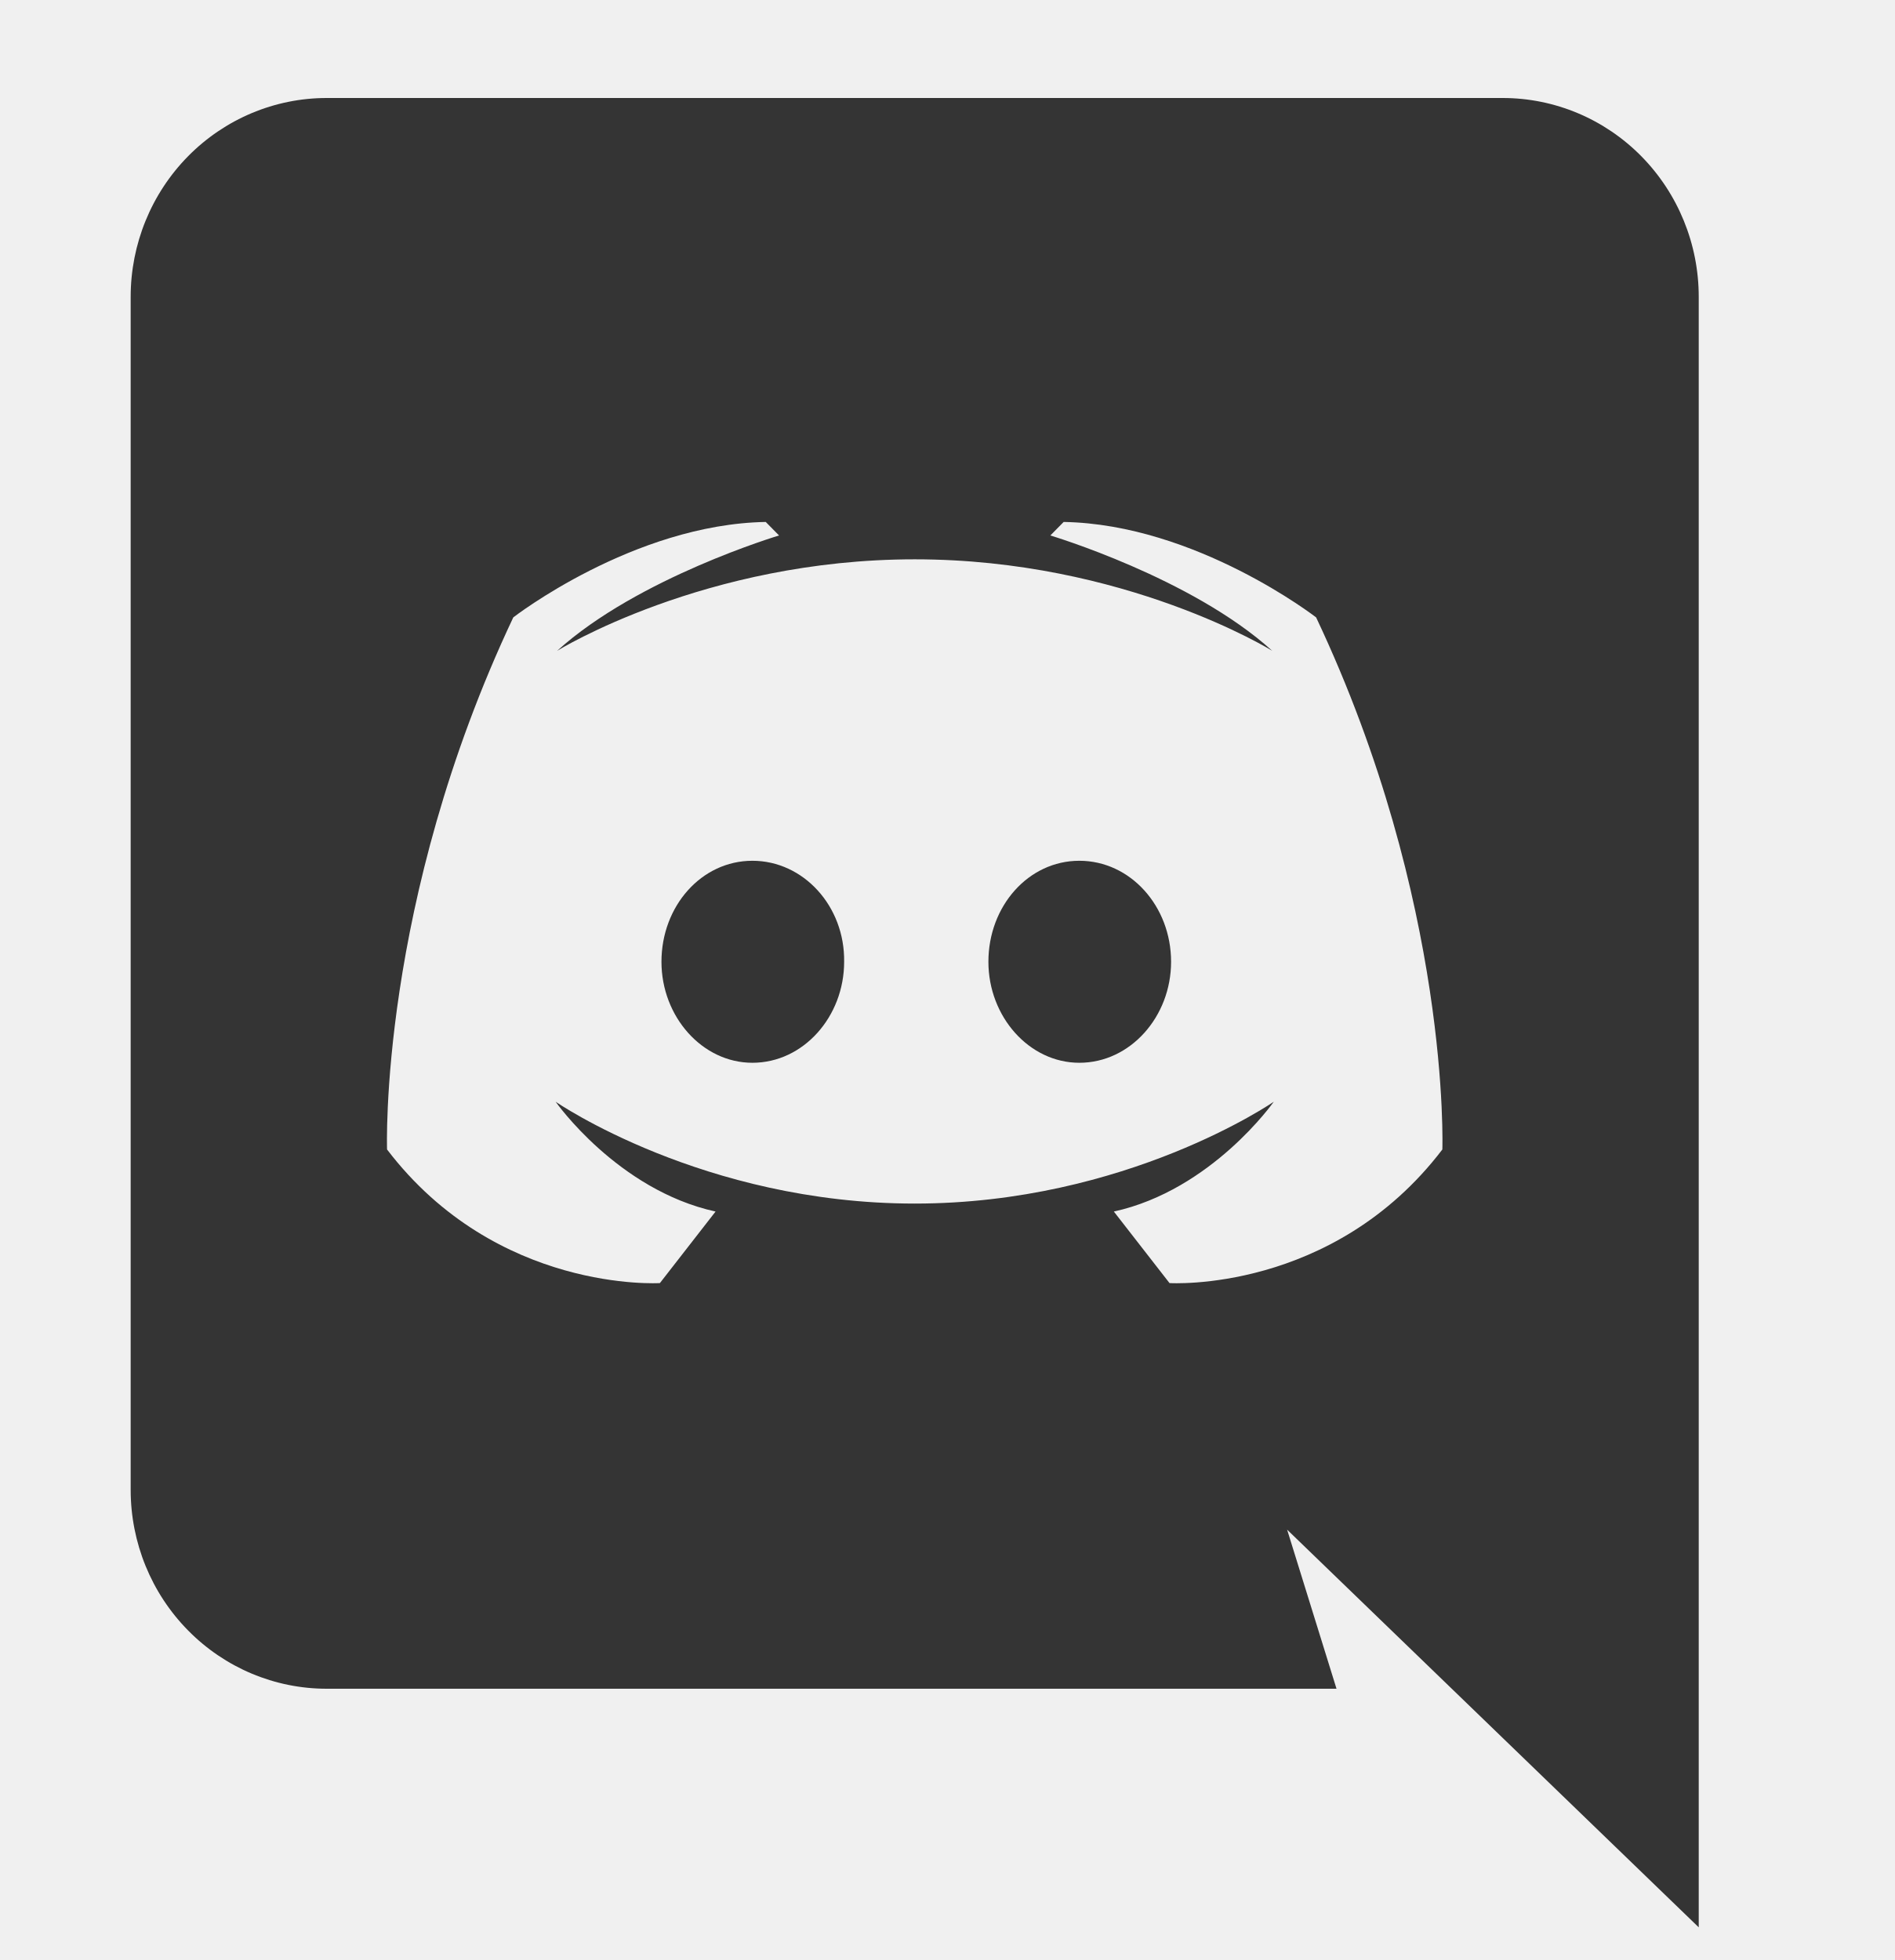
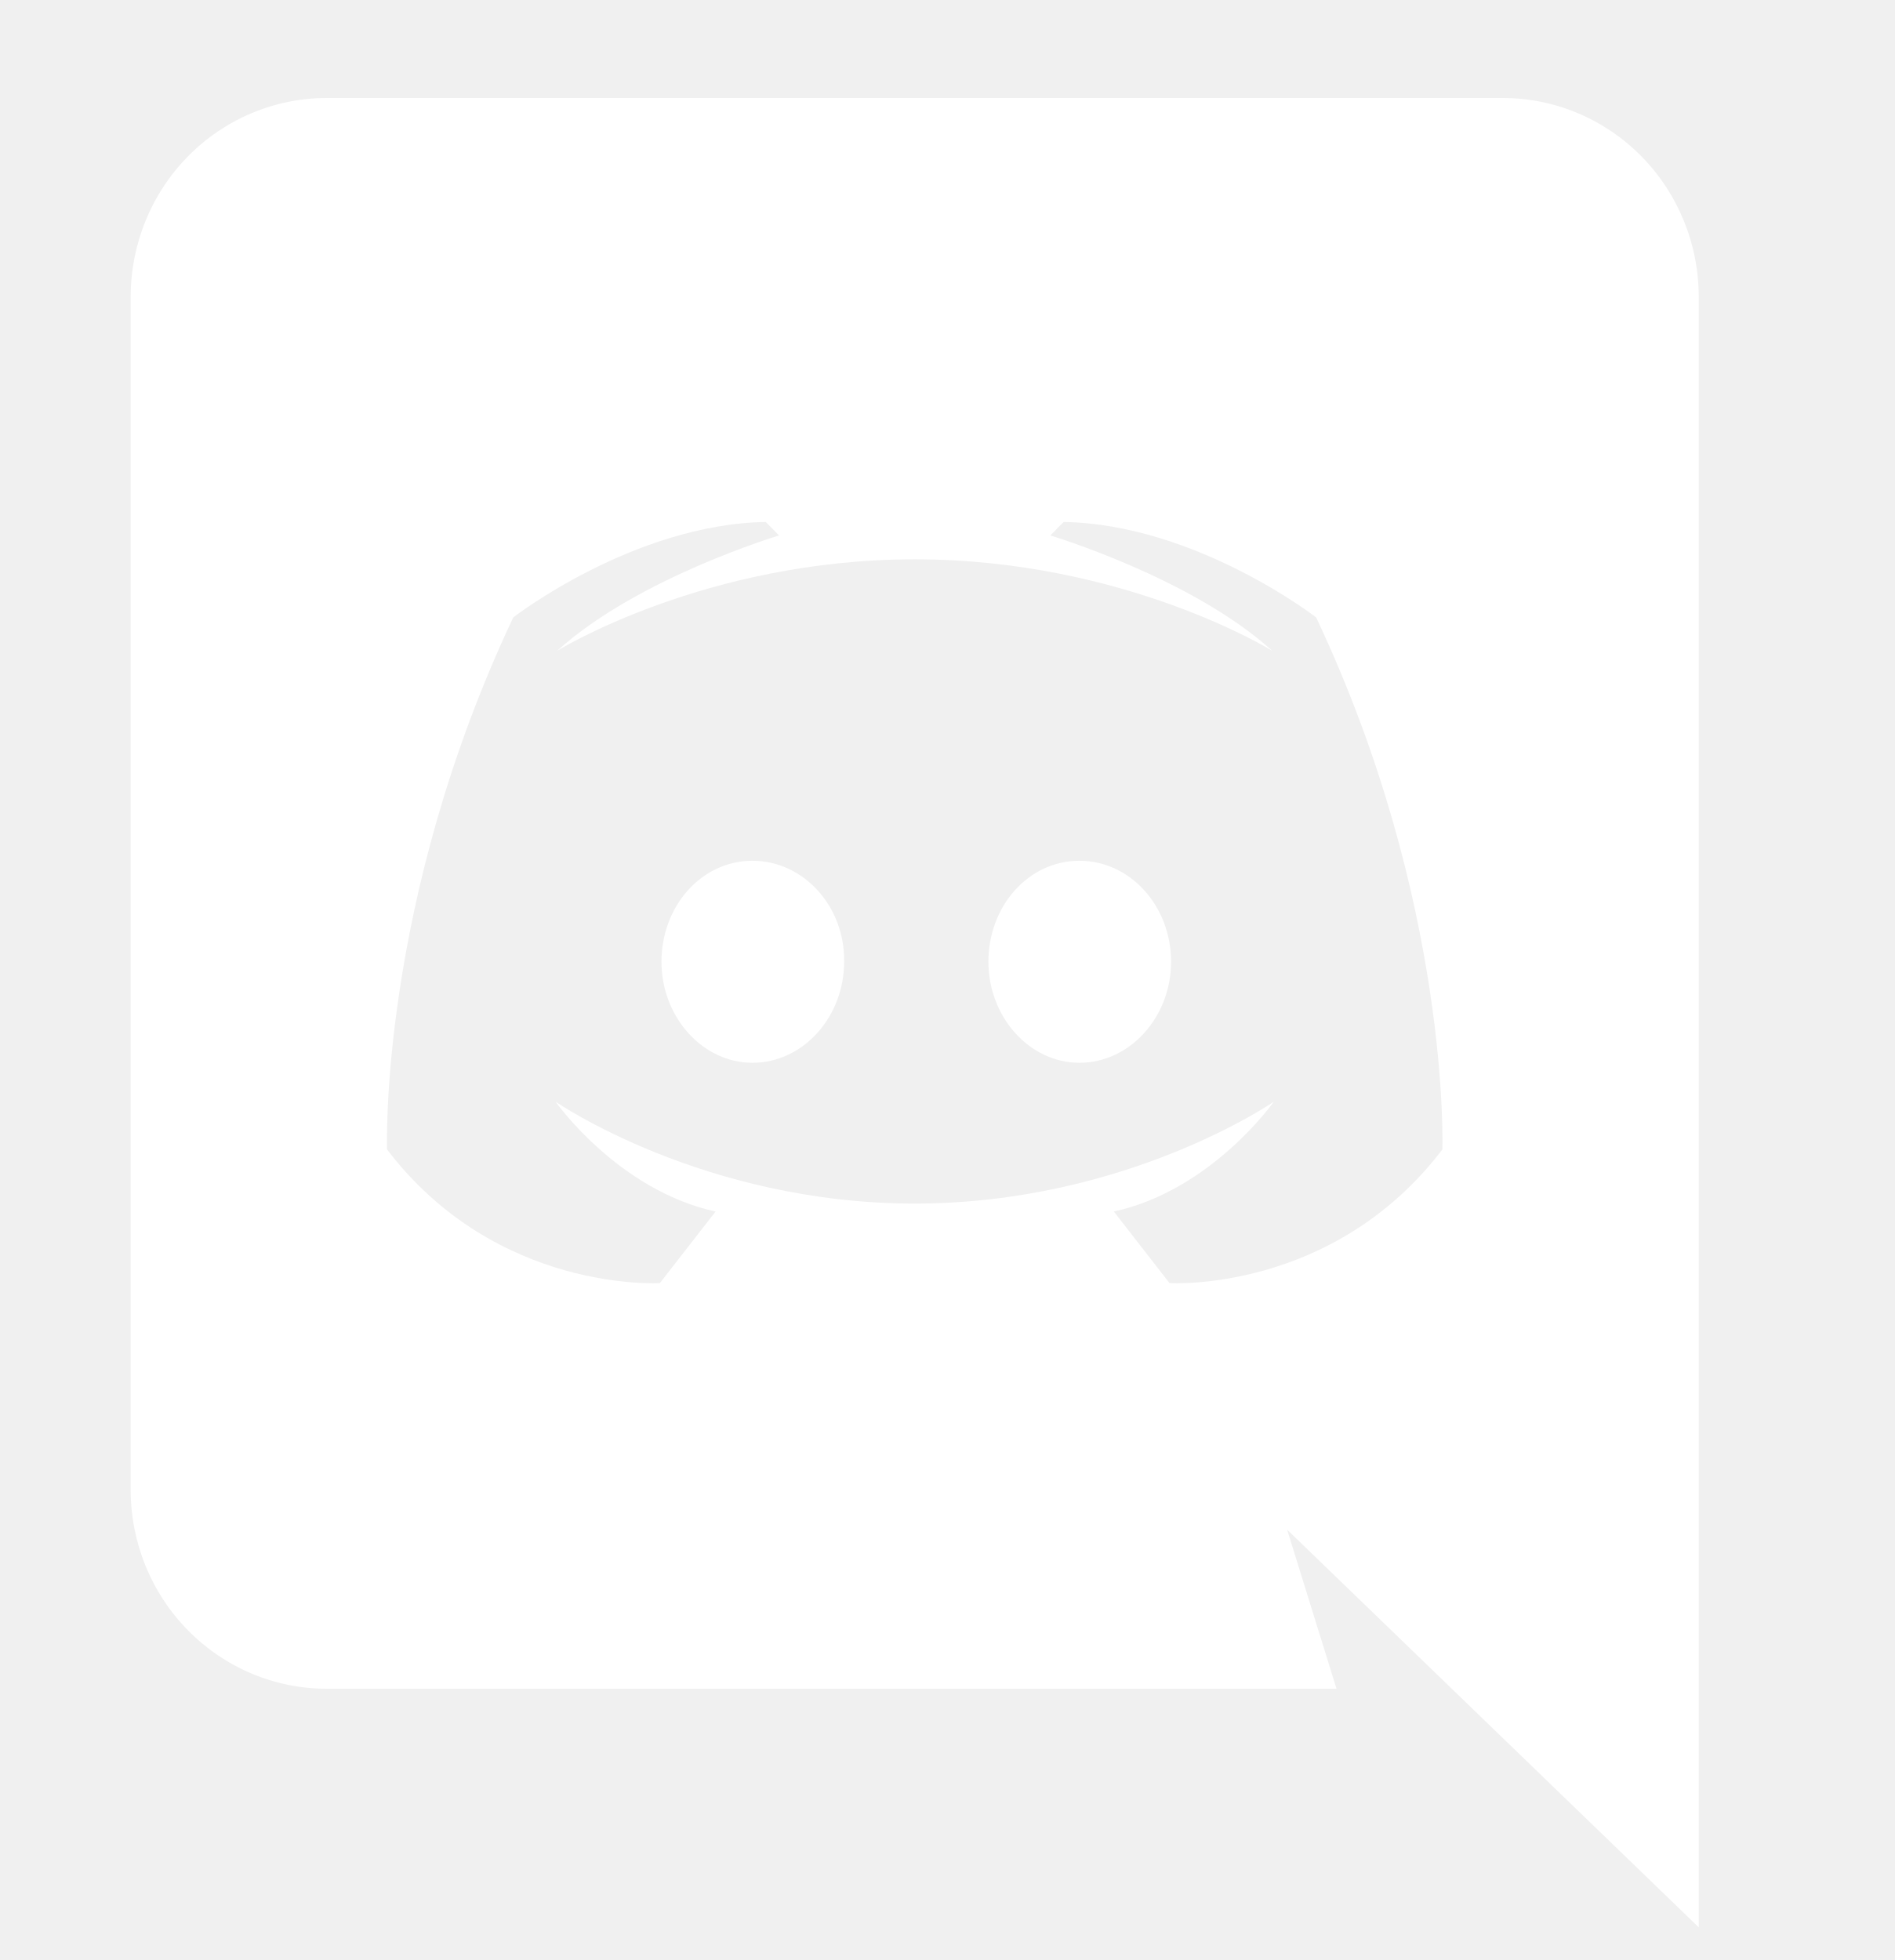
<svg xmlns="http://www.w3.org/2000/svg" width="29" height="30" viewBox="0 0 29 30" fill="none">
  <g clip-path="url(#clip0_2555_41)">
-     <path d="M26 29.5L19.7 23.413L20.456 25.848H5C4.204 25.848 3.441 25.527 2.879 24.956C2.316 24.386 2 23.611 2 22.804V4.543C2 3.736 2.316 2.962 2.879 2.391C3.441 1.821 4.204 1.5 5 1.5H23C23.796 1.5 24.559 1.821 25.121 2.391C25.684 2.962 26 3.736 26 4.543V29.5ZM14 8.561C10.784 8.561 8.528 9.961 8.528 9.961C9.764 8.841 11.924 8.196 11.924 8.196L11.72 7.989C9.692 8.025 7.856 9.45 7.856 9.45C5.792 13.82 5.924 17.594 5.924 17.594C7.604 19.797 10.1 19.639 10.1 19.639L10.952 18.544C9.452 18.215 8.504 16.863 8.504 16.863C8.504 16.863 10.76 18.422 14 18.422C17.24 18.422 19.496 16.863 19.496 16.863C19.496 16.863 18.548 18.215 17.048 18.544L17.9 19.639C17.9 19.639 20.396 19.797 22.076 17.594C22.076 17.594 22.208 13.82 20.144 9.45C20.144 9.45 18.308 8.025 16.28 7.989L16.076 8.196C16.076 8.196 18.236 8.841 19.472 9.961C19.472 9.961 17.216 8.561 14 8.561ZM11.516 13.175C12.296 13.175 12.932 13.869 12.92 14.721C12.92 15.561 12.296 16.267 11.516 16.267C10.748 16.267 10.124 15.561 10.124 14.721C10.124 13.869 10.736 13.175 11.516 13.175ZM16.52 13.175C17.3 13.175 17.924 13.869 17.924 14.721C17.924 15.561 17.3 16.267 16.52 16.267C15.752 16.267 15.128 15.561 15.128 14.721C15.128 13.869 15.74 13.175 16.52 13.175Z" fill="#343434" />
+     <path d="M26 29.5L19.7 23.413L20.456 25.848H5C4.204 25.848 3.441 25.527 2.879 24.956C2.316 24.386 2 23.611 2 22.804V4.543C2 3.736 2.316 2.962 2.879 2.391C3.441 1.821 4.204 1.5 5 1.5H23C23.796 1.5 24.559 1.821 25.121 2.391C25.684 2.962 26 3.736 26 4.543V29.5ZM14 8.561C10.784 8.561 8.528 9.961 8.528 9.961C9.764 8.841 11.924 8.196 11.924 8.196L11.72 7.989C9.692 8.025 7.856 9.45 7.856 9.45C5.792 13.82 5.924 17.594 5.924 17.594C7.604 19.797 10.1 19.639 10.1 19.639L10.952 18.544C9.452 18.215 8.504 16.863 8.504 16.863C8.504 16.863 10.76 18.422 14 18.422C17.24 18.422 19.496 16.863 19.496 16.863C19.496 16.863 18.548 18.215 17.048 18.544L17.9 19.639C17.9 19.639 20.396 19.797 22.076 17.594C22.076 17.594 22.208 13.82 20.144 9.45C20.144 9.45 18.308 8.025 16.28 7.989L16.076 8.196C16.076 8.196 18.236 8.841 19.472 9.961C19.472 9.961 17.216 8.561 14 8.561ZM11.516 13.175C12.296 13.175 12.932 13.869 12.92 14.721C12.92 15.561 12.296 16.267 11.516 16.267C10.748 16.267 10.124 15.561 10.124 14.721C10.124 13.869 10.736 13.175 11.516 13.175ZM16.52 13.175C17.3 13.175 17.924 13.869 17.924 14.721C17.924 15.561 17.3 16.267 16.52 16.267C15.752 16.267 15.128 15.561 15.128 14.721C15.128 13.869 15.74 13.175 16.52 13.175Z" fill="#FFFFFF" />
  </g>
  <defs>
    <clipPath id="clip0_2555_41">
      <rect width="29" height="29" fill="white" transform="translate(0 0.5)" />
    </clipPath>
  </defs>
</svg>
